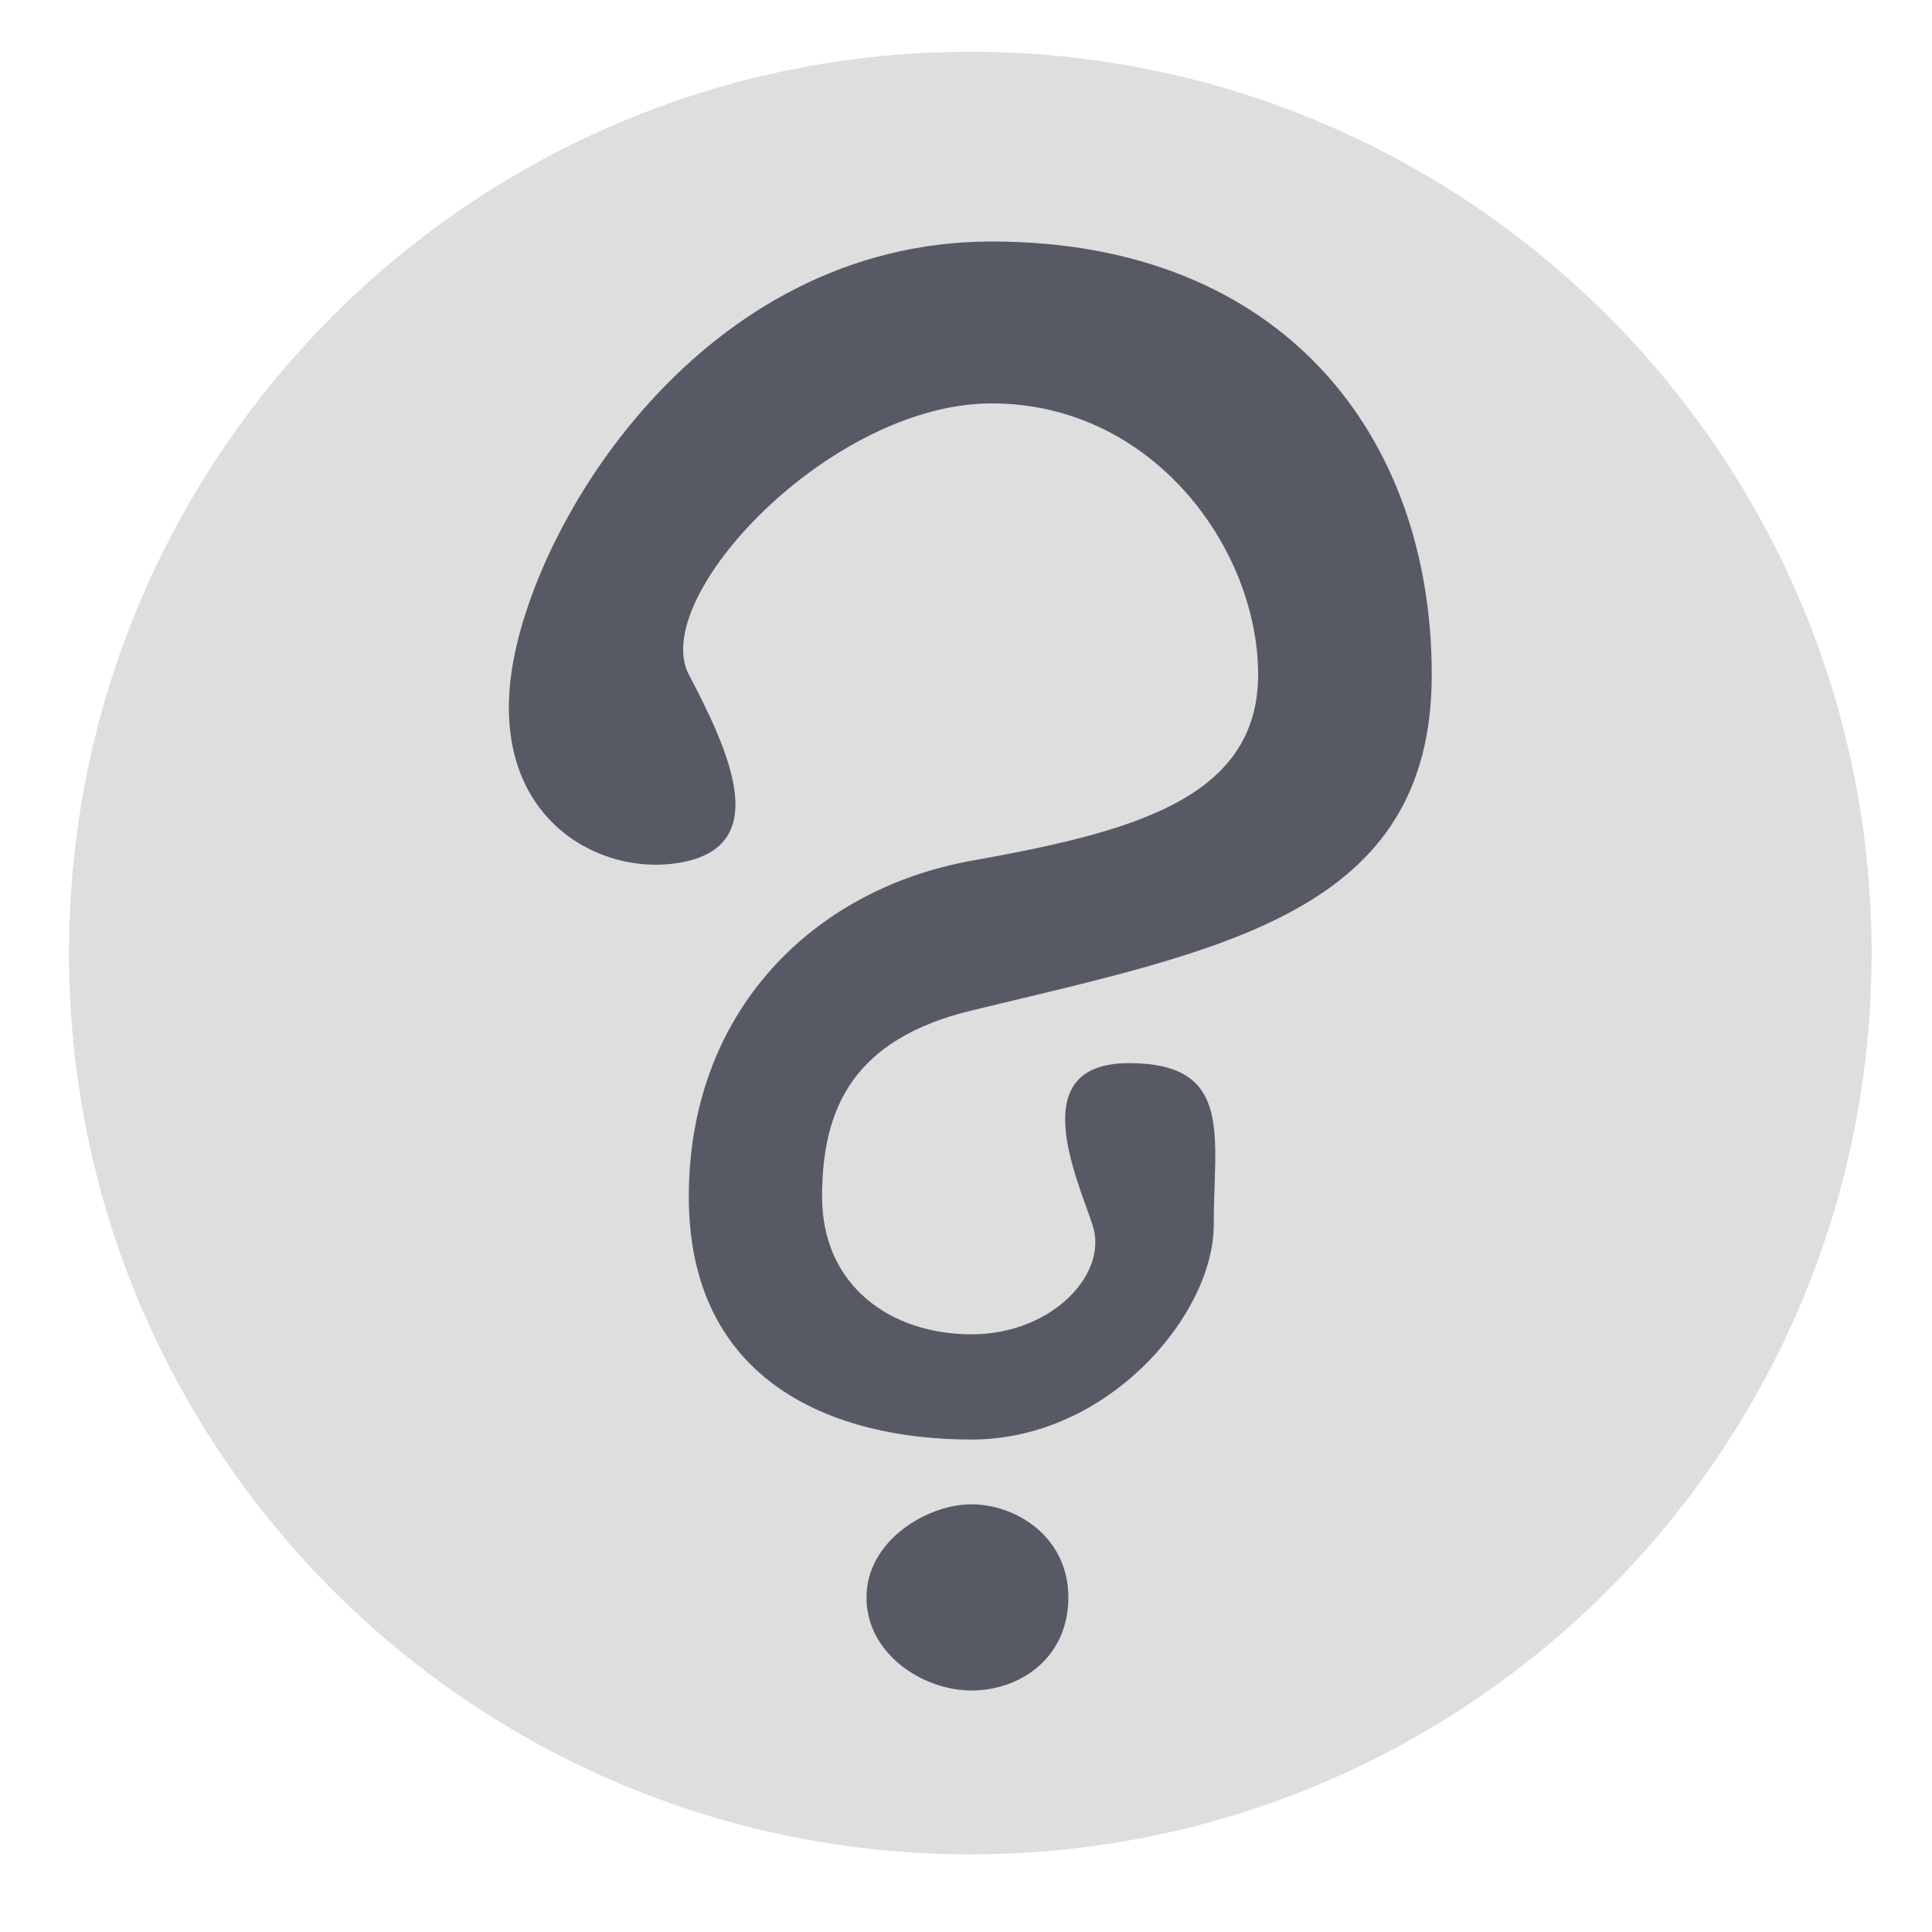
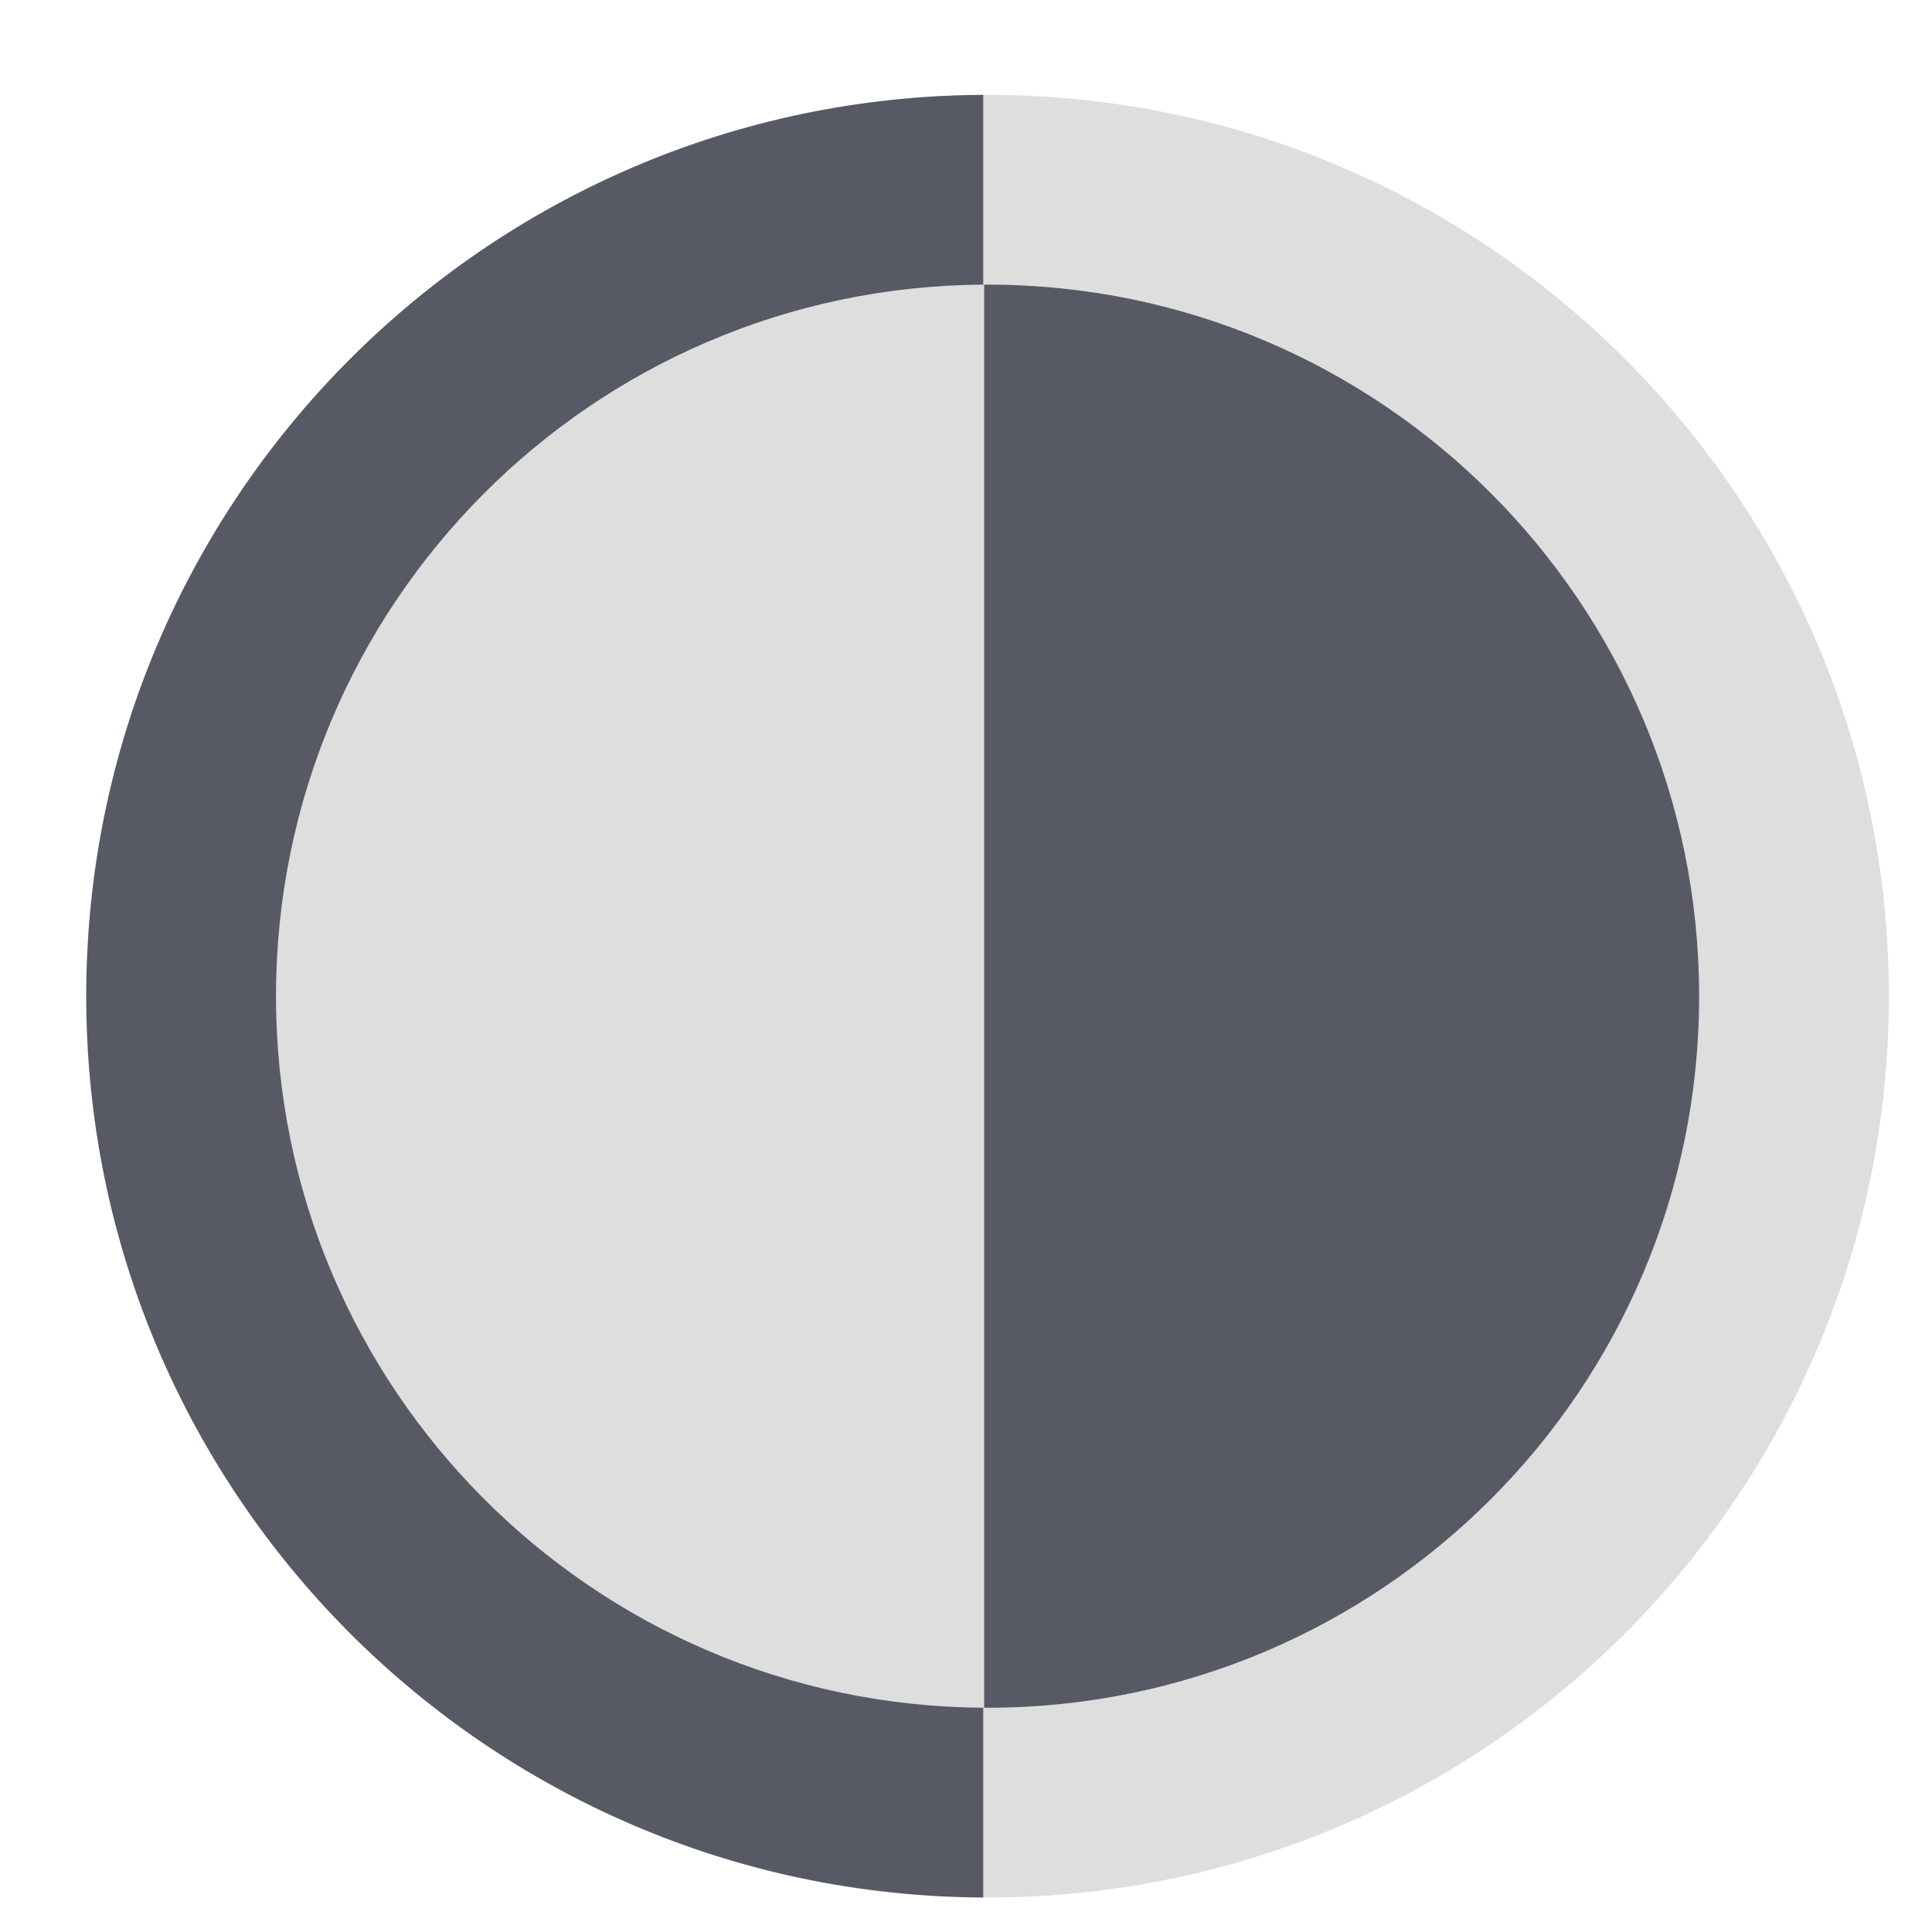
<svg xmlns="http://www.w3.org/2000/svg" width="224" height="224" viewBox="0 0 224 224" fill="none">
-   <circle cx="112.5" cy="110.5" r="104.5" fill="#DEDEDE" />
-   <path d="M114.974 28C81.269 28 61.607 60.849 59.267 78.212C56.926 95.575 70.502 102.145 79.864 99.799C89.227 97.453 84.546 87.129 79.864 78.212C75.183 69.296 96.249 46.771 114.974 46.771C133.699 46.771 145.87 63.665 145.87 78.212C145.87 92.76 130.89 96.514 112.633 99.799C94.376 103.084 79.864 117.162 79.864 138.749C79.864 160.335 96.717 166.905 112.633 166.905C128.55 166.905 140.721 152.358 140.721 142.034C140.721 131.709 143.062 123.263 130.89 123.263C118.719 123.263 124.805 136.402 126.677 142.034C128.55 147.665 121.996 154.704 112.633 154.704C103.271 154.704 95.313 149.073 95.313 138.749C95.313 128.425 98.983 120.473 112.633 117.162C141.657 110.123 166 105.899 166 78.212C166 50.525 148.679 28 114.974 28Z" fill="#575A65" />
-   <path d="M100.462 185.207C100.462 178.637 107.484 174.413 112.633 174.413C117.783 174.413 123.868 178.168 123.868 185.207C123.868 192.246 118.251 196 112.633 196C107.016 196 100.462 191.777 100.462 185.207Z" fill="#575A65" />
+   <circle cx="114.5" cy="115.5" r="104.5" fill="#DEDEDE" />
+   <path fill-rule="evenodd" clip-rule="evenodd" d="M114 219.998V11C56.516 11.269 10 57.952 10 115.499C10 173.046 56.516 219.728 114 219.998Z" fill="#575A65" />
+   <circle cx="114.5" cy="115.5" r="82.5" fill="#575A65" />
+   <path fill-rule="evenodd" clip-rule="evenodd" d="M114.105 33C68.723 33.213 32 70.067 32 115.499C32 160.931 68.723 197.786 114.105 197.998V33ZM114.376 197.999C114.417 197.999 114.459 197.999 114.5 197.999C114.541 197.999 114.583 197.999 114.624 197.999H114.376Z" fill="#DEDEDE" />
</svg>
